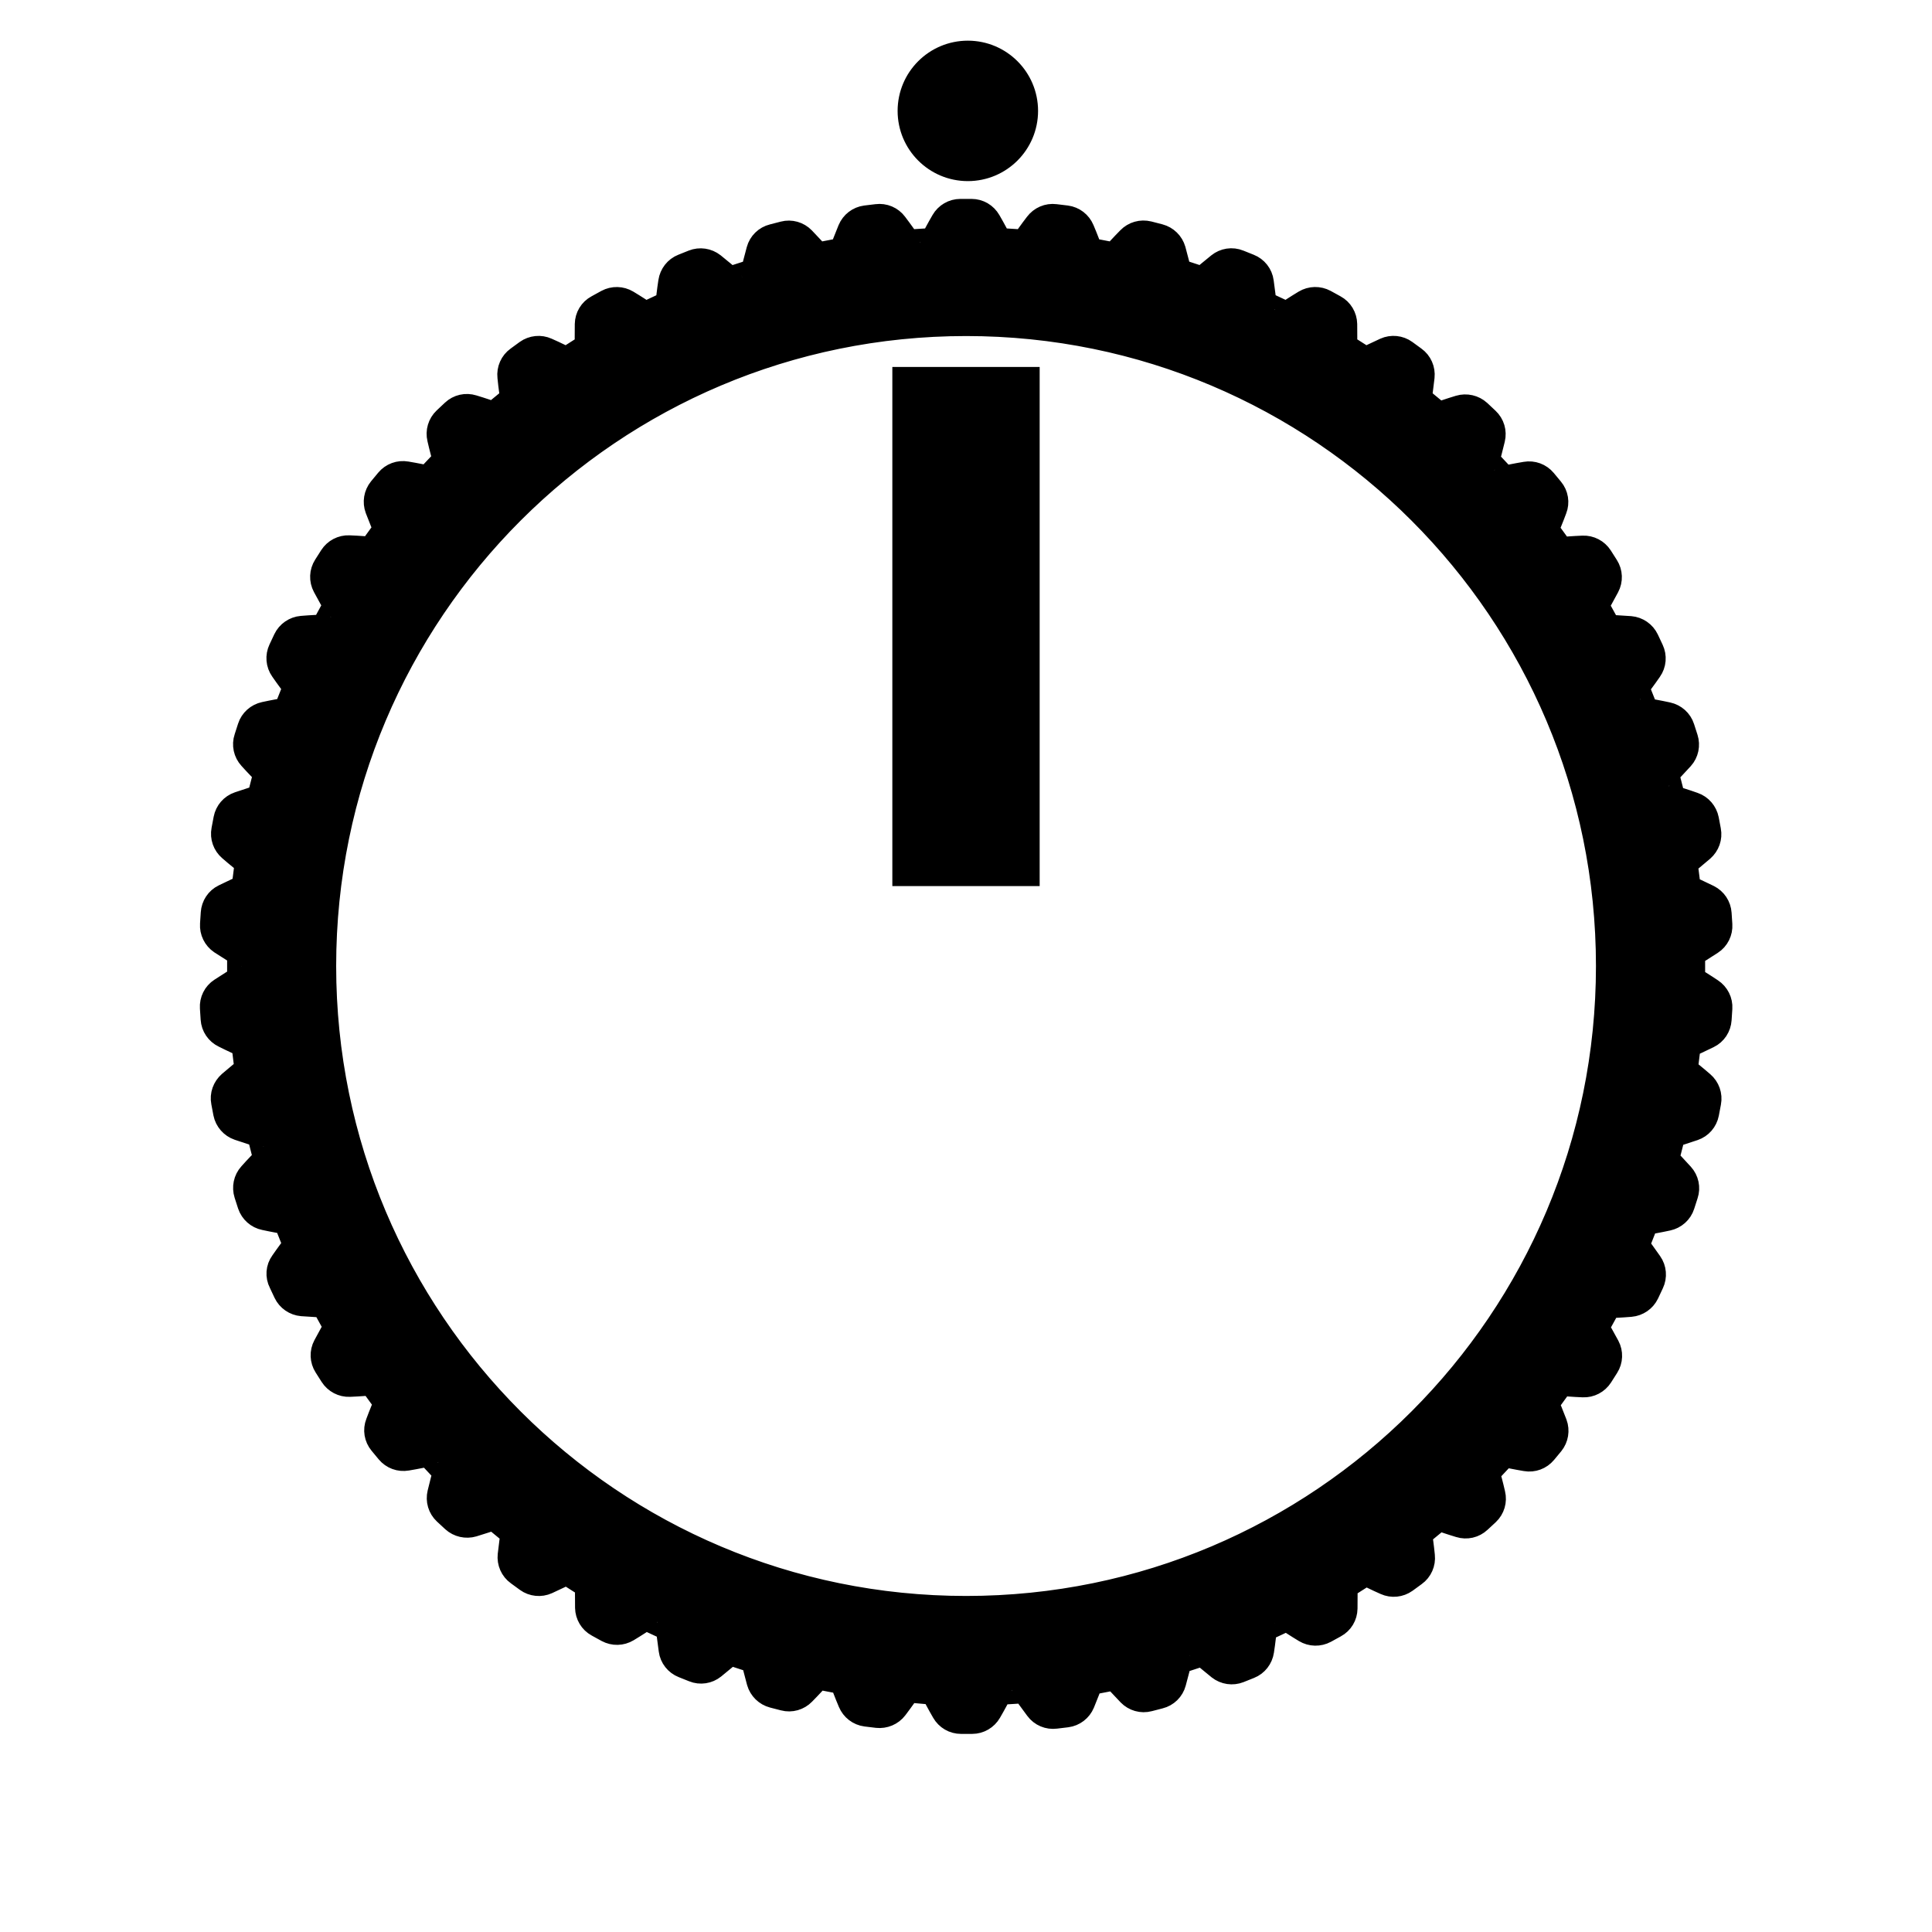
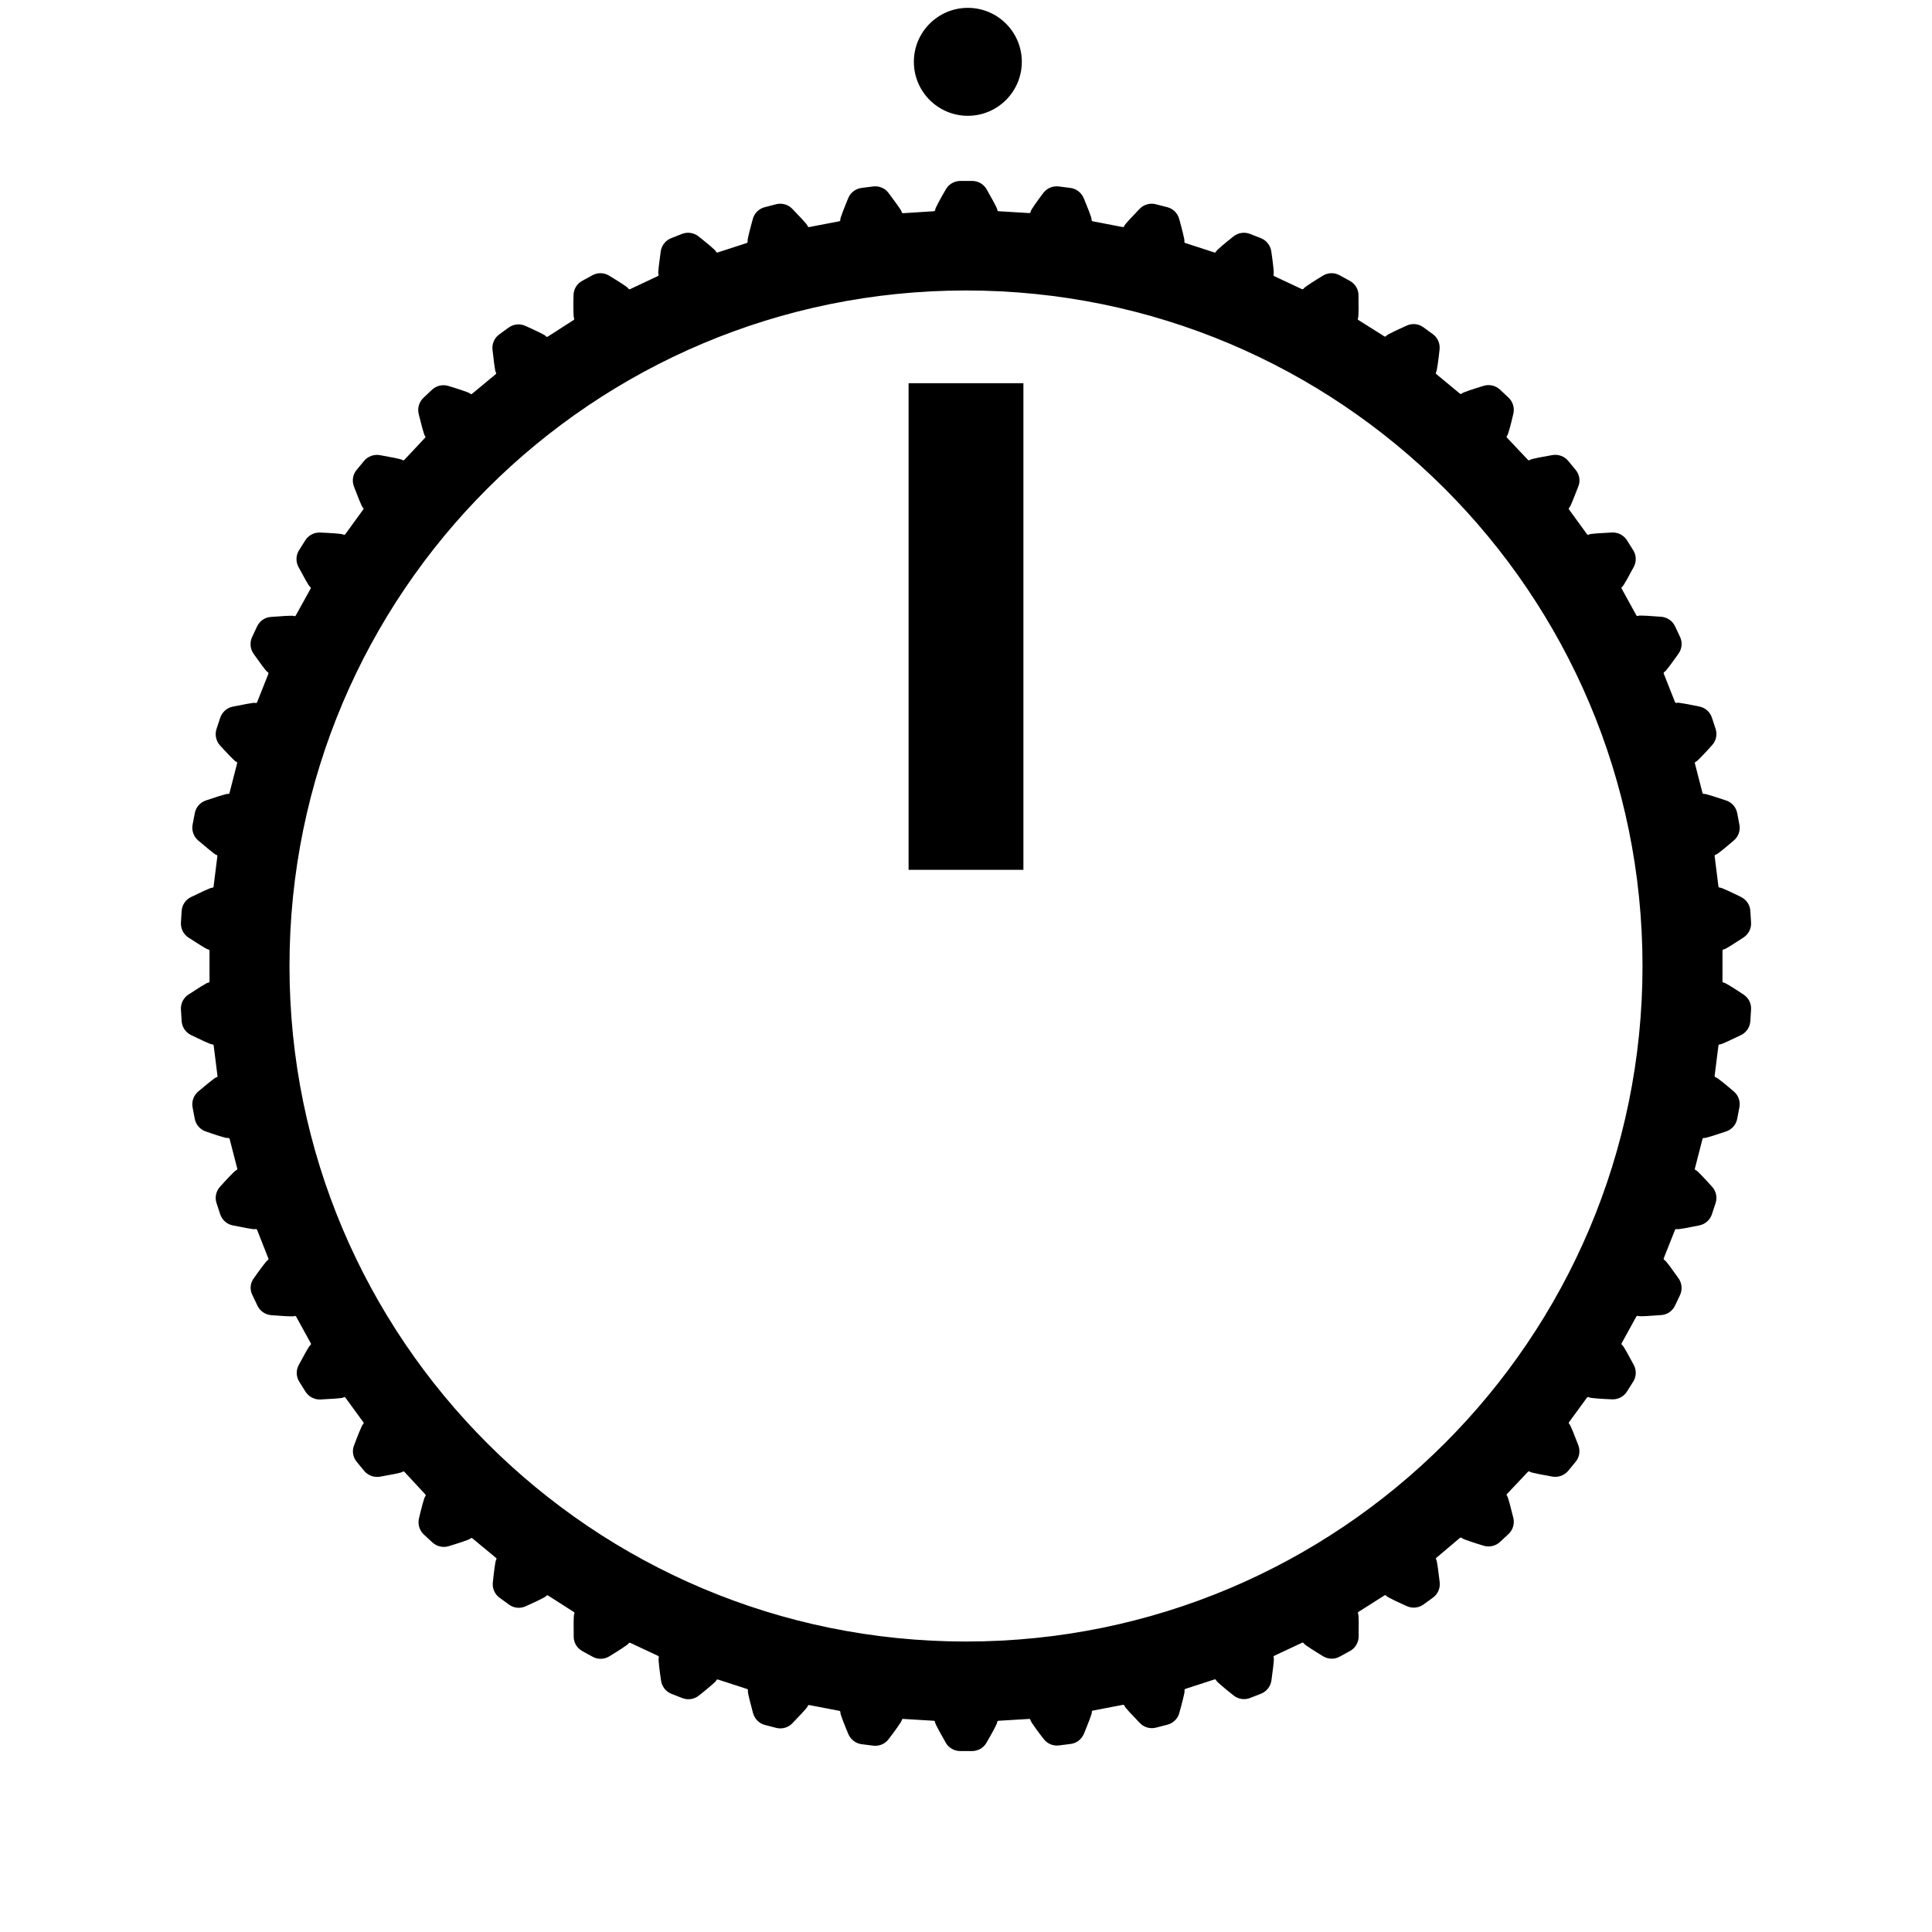
<svg xmlns="http://www.w3.org/2000/svg" width="59.528" height="59.528" viewBox="0 0 15.75 15.75" version="1.1" id="svg2322">
  <defs id="defs2319" />
  <g id="layer1">
-     <path d="m 7.624,1.99 c 0.006,-2.646e-4 0.01,-0.005 0.01,-0.011 v -0.001 c -2.646e-4,-0.011 0.047,-0.097 0.083,-0.159 0.023,-0.04 0.066,-0.065 0.112,-0.065 h 0.091 c 0.047,0 0.089,0.025 0.112,0.065 0.036,0.062 0.083,0.148 0.083,0.159 v 0.001 c -2.646e-4,0.006 0.004,0.011 0.01,0.011 L 8.364,2.005 c 0.006,2.646e-4 0.011,-0.004 0.011,-0.01 V 1.994 C 8.377,1.983 8.434,1.904 8.478,1.847 8.506,1.81 8.551,1.79 8.598,1.796 l 0.091,0.011 c 0.046,0.006 0.085,0.036 0.103,0.079 0.028,0.066 0.064,0.157 0.062,0.168 l -5.291e-4,0.001 c -0.001,0.006 0.003,0.011 0.008,0.012 l 0.234,0.045 c 0.006,0.001 0.011,-0.003 0.012,-0.008 l 2.65e-4,-0.001 c 0.002,-0.011 0.07,-0.082 0.12,-0.133 0.033,-0.034 0.08,-0.047 0.126,-0.036 l 0.089,0.023 c 0.045,0.012 0.08,0.046 0.093,0.091 0.019,0.069 0.044,0.164 0.041,0.174 l -2.65e-4,0.001 c -0.002,0.006 0.001,0.011 0.007,0.013 l 0.226,0.074 c 0.006,0.002 0.011,-0.001 0.013,-0.007 l 2.65e-4,-0.001 c 0.004,-0.011 0.079,-0.072 0.135,-0.117 0.036,-0.029 0.085,-0.037 0.129,-0.019 l 0.085,0.034 c 0.043,0.017 0.074,0.056 0.08,0.102 0.01,0.071 0.023,0.168 0.019,0.178 l -5.3e-4,0.001 c -0.002,0.005 0,0.011 0.005,0.014 l 0.216,0.101 c 0.005,0.002 0.011,2.646e-4 0.014,-0.005 l 5.3e-4,-0.001 c 0.005,-0.01 0.088,-0.062 0.149,-0.099 0.04,-0.024 0.089,-0.025 0.13,-0.003 l 0.08,0.044 c 0.041,0.022 0.066,0.065 0.067,0.111 0.001,0.072 0.002,0.17 -0.004,0.179 l -5.3e-4,0.001 c -0.003,0.005 -0.002,0.011 0.003,0.015 l 0.201,0.128 c 0.005,0.003 0.011,0.002 0.015,-0.003 l 5.3e-4,-0.001 c 0.006,-0.009 0.095,-0.05 0.16,-0.08 0.042,-0.019 0.092,-0.014 0.129,0.013 l 0.074,0.054 c 0.038,0.027 0.058,0.073 0.053,0.119 -0.008,0.071 -0.02,0.169 -0.026,0.177 l -2.65e-4,0.002 c -0.004,0.004 -0.003,0.011 0.002,0.015 l 0.184,0.152 c 0.004,0.004 0.011,0.003 0.015,-0.001 l 7.94e-4,-7.938e-4 c 0.007,-0.008 0.1,-0.038 0.169,-0.059 0.044,-0.013 0.093,-0.002 0.127,0.029 l 0.067,0.063 c 0.034,0.032 0.048,0.079 0.037,0.125 -0.017,0.07 -0.04,0.165 -0.048,0.173 l -7.94e-4,7.939e-4 c -0.004,0.004 -0.004,0.011 -2.65e-4,0.015 l 0.163,0.174 c 0.004,0.004 0.011,0.004 0.015,5.292e-4 l 7.94e-4,-7.939e-4 c 0.008,-0.007 0.104,-0.025 0.175,-0.037 0.046,-0.008 0.092,0.009 0.122,0.045 l 0.058,0.07 c 0.03,0.036 0.038,0.085 0.021,0.128 -0.025,0.067 -0.061,0.158 -0.07,0.165 l -0.001,7.939e-4 c -0.004,0.003 -0.006,0.01 -0.002,0.015 l 0.14,0.193 c 0.003,0.005 0.01,0.006 0.015,0.002 l 0.001,-5.291e-4 c 0.009,-0.006 0.107,-0.012 0.178,-0.015 0.046,-0.002 0.09,0.021 0.115,0.06 l 0.049,0.077 c 0.025,0.039 0.027,0.089 0.005,0.13 -0.034,0.064 -0.08,0.149 -0.09,0.155 l -0.001,5.292e-4 c -0.005,0.003 -0.007,0.009 -0.004,0.014 l 0.115,0.209 c 0.003,0.005 0.009,0.007 0.014,0.004 l 0.001,-5.292e-4 c 0.01,-0.005 0.107,0.002 0.179,0.007 0.046,0.004 0.087,0.032 0.107,0.074 l 0.039,0.083 c 0.02,0.042 0.016,0.092 -0.011,0.13 -0.041,0.059 -0.098,0.138 -0.108,0.143 l -0.001,5.291e-4 c -0.005,0.002 -0.008,0.008 -0.006,0.014 l 0.088,0.221 c 0.002,0.005 0.008,0.008 0.014,0.006 l 0.001,-5.291e-4 c 0.01,-0.004 0.106,0.015 0.176,0.03 0.046,0.01 0.083,0.043 0.097,0.087 l 0.028,0.087 c 0.014,0.044 0.004,0.093 -0.027,0.127 -0.048,0.053 -0.115,0.125 -0.125,0.128 l -0.001,2.646e-4 c -0.006,0.002 -0.009,0.007 -0.007,0.013 l 0.059,0.231 c 0.002,0.006 0.007,0.009 0.013,0.008 l 0.001,-2.645e-4 c 0.011,-0.002 0.103,0.028 0.171,0.052 0.044,0.015 0.076,0.053 0.085,0.098 l 0.017,0.09 c 0.009,0.046 -0.008,0.092 -0.043,0.123 -0.055,0.047 -0.129,0.11 -0.14,0.111 l -0.001,2.647e-4 c -0.006,7.938e-4 -0.01,0.006 -0.009,0.012 l 0.03,0.236 c 7.93e-4,0.006 0.006,0.01 0.012,0.009 h 0.001 c 0.011,-0.001 0.099,0.041 0.164,0.073 0.042,0.021 0.069,0.062 0.072,0.108 l 0.006,0.091 c 0.003,0.046 -0.019,0.091 -0.058,0.116 -0.06,0.039 -0.142,0.092 -0.153,0.093 h -0.001 c -0.006,0 -0.01,0.005 -0.01,0.011 v 0.238 c 0,0.006 0.004,0.011 0.01,0.011 h 0.001 c 0.011,2.646e-4 0.093,0.053 0.153,0.093 0.039,0.026 0.061,0.07 0.058,0.116 l -0.006,0.091 c -0.003,0.046 -0.03,0.088 -0.072,0.108 -0.065,0.032 -0.153,0.074 -0.164,0.073 h -0.001 c -0.006,-5.292e-4 -0.011,0.003 -0.012,0.009 l -0.029,0.235 c -7.94e-4,0.006 0.003,0.011 0.009,0.012 l 0.001,2.646e-4 c 0.011,0.002 0.086,0.064 0.14,0.111 0.035,0.03 0.052,0.077 0.043,0.123 l -0.017,0.09 c -0.009,0.046 -0.041,0.083 -0.085,0.098 -0.068,0.023 -0.161,0.054 -0.171,0.052 l -0.001,-2.646e-4 c -0.006,-0.001 -0.011,0.002 -0.013,0.008 l -0.059,0.231 c -0.002,0.006 0.002,0.011 0.007,0.013 l 0.001,2.646e-4 c 0.011,0.003 0.077,0.075 0.125,0.128 0.031,0.034 0.042,0.083 0.027,0.127 l -0.028,0.087 c -0.014,0.044 -0.051,0.077 -0.097,0.087 -0.07,0.015 -0.166,0.034 -0.176,0.03 l -0.001,-2.646e-4 c -0.006,-0.002 -0.011,7.938e-4 -0.014,0.006 l -0.087,0.221 c -0.002,0.005 5.29e-4,0.011 0.006,0.014 l 0.001,5.29e-4 c 0.01,0.004 0.067,0.084 0.108,0.143 0.027,0.038 0.031,0.088 0.011,0.13 l -0.039,0.083 c -0.02,0.042 -0.061,0.07 -0.107,0.074 -0.072,0.006 -0.169,0.012 -0.179,0.007 l -0.001,-5.29e-4 c -0.005,-0.003 -0.011,-7.94e-4 -0.014,0.004 l -0.115,0.209 c -0.003,0.005 -0.001,0.011 0.004,0.014 l 0.001,5.3e-4 c 0.009,0.006 0.056,0.092 0.09,0.155 0.022,0.041 0.02,0.091 -0.005,0.13 l -0.049,0.077 c -0.025,0.039 -0.069,0.062 -0.115,0.06 -0.072,-0.003 -0.169,-0.009 -0.178,-0.015 l -0.001,-7.94e-4 c -0.005,-0.003 -0.011,-0.002 -0.015,0.002 l -0.14,0.193 c -0.003,0.005 -0.002,0.011 0.002,0.015 l 0.001,7.94e-4 c 0.009,0.007 0.044,0.098 0.07,0.165 0.016,0.043 0.008,0.092 -0.021,0.128 l -0.058,0.07 c -0.03,0.036 -0.076,0.053 -0.122,0.045 -0.071,-0.012 -0.167,-0.03 -0.175,-0.037 l -8.23e-4,-7.94e-4 c -0.004,-0.004 -0.011,-0.004 -0.015,5.29e-4 l -0.163,0.174 c -0.004,0.004 -0.004,0.011 2.65e-4,0.015 l 7.94e-4,7.94e-4 c 0.008,0.008 0.032,0.103 0.048,0.173 0.011,0.045 -0.003,0.093 -0.037,0.125 l -0.067,0.062 c -0.034,0.032 -0.082,0.043 -0.127,0.029 -0.069,-0.021 -0.162,-0.051 -0.169,-0.059 l -7.94e-4,-7.94e-4 c -0.004,-0.004 -0.01,-0.005 -0.015,-0.001 l -0.184,0.152 c -0.004,0.004 -0.005,0.01 -0.002,0.015 l 7.94e-4,0.001 c 0.007,0.009 0.019,0.106 0.026,0.177 0.005,0.046 -0.015,0.092 -0.053,0.119 l -0.074,0.054 c -0.038,0.027 -0.087,0.032 -0.129,0.013 -0.066,-0.029 -0.154,-0.071 -0.16,-0.08 l -5.29e-4,-0.001 c -0.003,-0.005 -0.01,-0.006 -0.015,-0.003 l -0.201,0.128 c -0.005,0.003 -0.006,0.009 -0.003,0.015 l 5.29e-4,0.001 c 0.006,0.009 0.005,0.107 0.004,0.179 -7.94e-4,0.047 -0.026,0.089 -0.067,0.111 l -0.08,0.044 c -0.041,0.022 -0.09,0.021 -0.13,-0.003 -0.061,-0.037 -0.144,-0.089 -0.149,-0.099 l -5.29e-4,-0.001 c -0.003,-0.005 -0.009,-0.007 -0.014,-0.005 l -0.216,0.101 c -0.005,0.002 -0.008,0.009 -0.005,0.014 l 5.29e-4,0.001 c 0.004,0.01 -0.008,0.107 -0.019,0.178 -0.007,0.046 -0.037,0.085 -0.08,0.102 l -0.085,0.034 c -0.043,0.017 -0.092,0.01 -0.129,-0.019 -0.056,-0.045 -0.132,-0.107 -0.135,-0.117 l -2.64e-4,-0.001 c -0.002,-0.006 -0.008,-0.009 -0.013,-0.007 l -0.226,0.074 c -0.006,0.002 -0.009,0.008 -0.007,0.013 l 2.64e-4,0.001 c 0.003,0.011 -0.022,0.105 -0.041,0.174 -0.012,0.045 -0.048,0.08 -0.093,0.091 l -0.089,0.023 c -0.045,0.012 -0.093,-0.002 -0.125,-0.035 -0.05,-0.052 -0.117,-0.123 -0.12,-0.133 l -2.64e-4,-0.001 c -0.001,-0.006 -0.007,-0.009 -0.012,-0.008 l -0.234,0.045 c -0.006,0.001 -0.01,0.007 -0.008,0.012 l 2.646e-4,0.001 c 0.002,0.011 -0.035,0.102 -0.062,0.168 -0.018,0.043 -0.057,0.073 -0.103,0.079 l -0.091,0.011 c -0.046,0.006 -0.092,-0.013 -0.12,-0.051 -0.043,-0.057 -0.101,-0.136 -0.102,-0.147 v -0.001 c -5.292e-4,-0.006 -0.006,-0.01 -0.011,-0.01 l -0.238,0.015 c -0.006,2.64e-4 -0.01,0.005 -0.01,0.011 v 0.001 c 2.646e-4,0.011 -0.047,0.097 -0.083,0.159 -0.023,0.04 -0.066,0.065 -0.112,0.065 h -0.091 c -0.047,0 -0.089,-0.025 -0.112,-0.065 -0.036,-0.062 -0.083,-0.148 -0.083,-0.159 v -0.001 c 2.646e-4,-0.006 -0.004,-0.011 -0.01,-0.011 L 7.388,13.745 c -0.006,-2.64e-4 -0.011,0.004 -0.011,0.01 v 0.001 c -0.001,0.011 -0.059,0.09 -0.102,0.147 -0.028,0.037 -0.074,0.056 -0.12,0.051 l -0.091,-0.011 c -0.046,-0.006 -0.085,-0.036 -0.103,-0.079 -0.028,-0.066 -0.064,-0.157 -0.062,-0.168 l 2.645e-4,-0.001 c 0.001,-0.006 -0.003,-0.011 -0.008,-0.012 l -0.234,-0.045 c -0.006,-0.001 -0.011,0.003 -0.012,0.008 l -2.646e-4,0.001 c -0.002,0.011 -0.07,0.082 -0.12,0.133 -0.032,0.033 -0.08,0.047 -0.125,0.035 l -0.089,-0.023 c -0.045,-0.012 -0.08,-0.046 -0.093,-0.091 -0.019,-0.069 -0.044,-0.164 -0.041,-0.174 l 2.646e-4,-0.001 c 0.002,-0.006 -0.001,-0.011 -0.007,-0.013 L 5.944,13.439 c -0.006,-0.002 -0.011,0.001 -0.013,0.007 l -2.646e-4,0.001 c -0.004,0.01 -0.079,0.072 -0.135,0.117 -0.036,0.029 -0.085,0.037 -0.129,0.019 l -0.085,-0.034 c -0.043,-0.017 -0.074,-0.056 -0.08,-0.102 -0.01,-0.071 -0.023,-0.168 -0.019,-0.178 l 5.292e-4,-0.001 c 0.002,-0.005 0,-0.012 -0.005,-0.014 L 5.261,13.153 c -0.005,-0.002 -0.011,-2.65e-4 -0.014,0.005 l -5.292e-4,0.001 c -0.005,0.01 -0.088,0.062 -0.149,0.099 -0.04,0.024 -0.089,0.025 -0.13,0.003 l -0.08,-0.044 c -0.041,-0.022 -0.066,-0.065 -0.067,-0.111 -0.001,-0.072 -0.002,-0.17 0.004,-0.179 l 5.292e-4,-0.001 c 0.003,-0.005 0.002,-0.011 -0.003,-0.015 l -0.201,-0.128 c -0.005,-0.003 -0.011,-0.002 -0.015,0.003 l -5.292e-4,0.001 c -0.006,0.009 -0.095,0.05 -0.16,0.08 -0.042,0.019 -0.092,0.014 -0.129,-0.013 l -0.074,-0.054 c -0.038,-0.027 -0.058,-0.073 -0.053,-0.119 0.008,-0.071 0.02,-0.169 0.026,-0.177 l 7.937e-4,-0.001 c 0.004,-0.004 0.003,-0.011 -0.002,-0.015 L 4.031,12.337 c -0.004,-0.004 -0.011,-0.003 -0.015,0.001 l -7.937e-4,7.94e-4 c -0.007,0.009 -0.1,0.038 -0.169,0.059 -0.044,0.013 -0.093,0.002 -0.127,-0.029 l -0.067,-0.062 c -0.034,-0.032 -0.048,-0.079 -0.037,-0.125 0.017,-0.07 0.04,-0.165 0.048,-0.173 l 7.938e-4,-7.93e-4 c 0.004,-0.004 0.004,-0.011 2.646e-4,-0.015 L 3.502,11.82 c -0.004,-0.004 -0.011,-0.004 -0.015,-5.29e-4 l -7.938e-4,7.94e-4 c -0.008,0.007 -0.104,0.025 -0.175,0.037 -0.046,0.008 -0.092,-0.009 -0.122,-0.045 l -0.058,-0.07 c -0.03,-0.036 -0.038,-0.085 -0.021,-0.128 0.025,-0.067 0.061,-0.158 0.07,-0.165 l 0.001,-7.94e-4 c 0.004,-0.003 0.006,-0.01 0.002,-0.015 L 3.043,11.241 c -0.003,-0.005 -0.01,-0.006 -0.015,-0.002 l -0.001,7.94e-4 c -0.009,0.006 -0.107,0.012 -0.178,0.015 -0.046,0.002 -0.09,-0.021 -0.115,-0.06 l -0.049,-0.077 c -0.025,-0.039 -0.027,-0.089 -0.005,-0.13 0.034,-0.064 0.08,-0.149 0.09,-0.155 l 0.001,-5.29e-4 c 0.005,-0.003 0.007,-0.009 0.004,-0.014 L 2.659,10.608 c -0.003,-0.005 -0.009,-0.007 -0.014,-0.004 l -0.001,5.29e-4 c -0.01,0.005 -0.107,-0.002 -0.179,-0.007 -0.046,-0.004 -0.087,-0.032 -0.107,-0.074 l -0.039,-0.083 c -0.022,-0.042 -0.018,-0.092 0.009,-0.129 0.041,-0.059 0.098,-0.138 0.108,-0.143 l 0.001,-5.29e-4 c 0.005,-0.002 0.008,-0.009 0.006,-0.014 L 2.355,9.933 c -0.002,-0.005 -0.008,-0.008 -0.014,-0.006 l -0.001,2.646e-4 C 2.33,9.931 2.234,9.912 2.164,9.897 2.119,9.888 2.082,9.855 2.067,9.811 L 2.039,9.724 C 2.025,9.68 2.035,9.631 2.066,9.597 2.114,9.543 2.181,9.472 2.192,9.469 l 0.001,-2.645e-4 c 0.006,-0.002 0.009,-0.007 0.007,-0.013 l -0.059,-0.231 c -0.001,-0.006 -0.007,-0.009 -0.013,-0.008 l -0.001,2.646e-4 C 2.116,9.22 2.024,9.189 1.956,9.166 1.912,9.151 1.879,9.113 1.87,9.068 L 1.853,8.978 c -0.009,-0.046 0.008,-0.092 0.043,-0.123 0.055,-0.047 0.129,-0.11 0.14,-0.111 l 0.001,-2.646e-4 c 0.006,-7.937e-4 0.01,-0.006 0.009,-0.012 L 2.017,8.495 c -5.292e-4,-0.006 -0.006,-0.01 -0.012,-0.009 h -0.001 C 1.993,8.487 1.905,8.445 1.841,8.413 1.799,8.393 1.771,8.352 1.768,8.305 l -0.006,-0.091 c -0.003,-0.046 0.019,-0.091 0.058,-0.116 0.06,-0.039 0.142,-0.092 0.153,-0.093 h 0.001 c 0.006,0 0.01,-0.005 0.01,-0.011 V 7.756 c 0,-0.006 -0.004,-0.011 -0.01,-0.011 h -0.001 C 1.963,7.745 1.88,7.692 1.82,7.653 1.782,7.627 1.76,7.583 1.763,7.536 l 0.006,-0.091 c 0.003,-0.046 0.03,-0.088 0.072,-0.108 0.065,-0.032 0.153,-0.074 0.164,-0.073 h 0.001 c 0.006,0.001 0.011,-0.003 0.012,-0.009 l 0.03,-0.236 c 7.938e-4,-0.006 -0.003,-0.011 -0.009,-0.012 l -0.001,-2.645e-4 c -0.011,-0.002 -0.086,-0.064 -0.14,-0.111 -0.035,-0.03 -0.052,-0.077 -0.043,-0.123 l 0.017,-0.09 c 0.009,-0.046 0.041,-0.083 0.085,-0.098 0.068,-0.023 0.161,-0.054 0.171,-0.052 l 0.001,2.646e-4 c 0.006,0.001 0.011,-0.002 0.013,-0.008 l 0.059,-0.231 c 0.001,-0.006 -0.002,-0.011 -0.007,-0.013 l -0.001,-2.646e-4 C 2.181,6.279 2.114,6.207 2.066,6.154 2.035,6.12 2.024,6.071 2.039,6.027 l 0.028,-0.087 c 0.014,-0.044 0.051,-0.077 0.097,-0.087 0.07,-0.015 0.166,-0.034 0.176,-0.03 l 0.001,5.292e-4 c 0.006,0.002 0.011,-7.938e-4 0.014,-0.006 l 0.088,-0.221 c 0.002,-0.005 -5.292e-4,-0.012 -0.006,-0.014 L 2.436,5.582 C 2.426,5.578 2.369,5.499 2.328,5.44 2.301,5.402 2.297,5.352 2.317,5.31 l 0.039,-0.083 c 0.02,-0.042 0.061,-0.07 0.107,-0.074 0.072,-0.006 0.169,-0.012 0.179,-0.007 l 0.001,5.292e-4 c 0.005,0.003 0.011,7.937e-4 0.014,-0.004 L 2.771,4.933 c 0.003,-0.005 0.001,-0.011 -0.004,-0.014 l -0.001,-5.287e-4 c -0.01,-0.006 -0.056,-0.092 -0.09,-0.155 -0.022,-0.041 -0.02,-0.091 0.005,-0.13 l 0.049,-0.077 c 0.025,-0.039 0.069,-0.062 0.115,-0.06 0.072,0.003 0.169,0.009 0.178,0.015 l 0.001,5.292e-4 c 0.005,0.003 0.011,0.002 0.015,-0.002 l 0.14,-0.193 c 0.003,-0.005 0.002,-0.011 -0.002,-0.015 l -0.001,-7.938e-4 c -0.009,-0.007 -0.044,-0.098 -0.07,-0.165 -0.016,-0.044 -0.008,-0.092 0.021,-0.128 l 0.058,-0.07 c 0.03,-0.036 0.076,-0.053 0.122,-0.045 0.071,0.012 0.167,0.03 0.175,0.037 l 7.937e-4,7.937e-4 c 0.004,0.004 0.011,0.004 0.015,-5.292e-4 L 3.663,3.756 c 0.004,-0.004 0.004,-0.011 -2.646e-4,-0.015 l -7.937e-4,-7.934e-4 c -0.008,-0.008 -0.032,-0.103 -0.048,-0.173 -0.011,-0.045 0.003,-0.093 0.037,-0.125 l 0.067,-0.063 c 0.034,-0.032 0.082,-0.043 0.127,-0.029 0.069,0.021 0.162,0.051 0.169,0.059 l 7.938e-4,7.937e-4 c 0.004,0.004 0.01,0.005 0.015,0.001 L 4.212,3.261 c 0.004,-0.004 0.005,-0.01 0.002,-0.015 l -7.938e-4,-7.937e-4 c -0.007,-0.009 -0.019,-0.106 -0.026,-0.177 -0.005,-0.046 0.015,-0.092 0.053,-0.119 l 0.074,-0.054 c 0.038,-0.027 0.087,-0.032 0.129,-0.013 0.066,0.029 0.154,0.071 0.16,0.08 l 5.291e-4,0.001 c 0.003,0.005 0.01,0.006 0.015,0.003 l 0.201,-0.128 c 0.005,-0.003 0.006,-0.01 0.003,-0.015 l -5.291e-4,-0.001 c -0.006,-0.01 -0.005,-0.107 -0.004,-0.179 7.938e-4,-0.047 0.026,-0.089 0.067,-0.111 l 0.08,-0.044 c 0.041,-0.022 0.09,-0.021 0.13,0.003 0.061,0.037 0.144,0.089 0.149,0.099 l 5.291e-4,0.001 c 0.003,0.005 0.009,0.007 0.014,0.005 L 5.475,2.495 c 0.005,-0.002 0.008,-0.009 0.005,-0.014 l -5.292e-4,-0.001 c -0.004,-0.01 0.008,-0.107 0.019,-0.178 0.007,-0.046 0.037,-0.085 0.08,-0.102 l 0.085,-0.034 c 0.043,-0.017 0.092,-0.01 0.129,0.019 0.056,0.045 0.132,0.107 0.135,0.117 l 2.646e-4,0.001 c 0.002,0.006 0.008,0.008 0.013,0.007 L 6.168,2.237 c 0.006,-0.002 0.008,-0.008 0.007,-0.013 l -2.646e-4,-0.001 c -0.003,-0.011 0.022,-0.105 0.041,-0.174 0.012,-0.045 0.048,-0.08 0.093,-0.091 l 0.089,-0.023 c 0.045,-0.012 0.093,0.002 0.125,0.035 0.05,0.052 0.117,0.123 0.12,0.133 l 2.645e-4,0.001 c 0.001,0.006 0.007,0.009 0.012,0.008 l 0.234,-0.045 c 0.006,-0.001 0.01,-0.007 0.008,-0.012 l -2.646e-4,-0.001 c -0.002,-0.011 0.035,-0.102 0.062,-0.168 0.018,-0.043 0.057,-0.073 0.103,-0.079 l 0.091,-0.011 c 0.046,-0.006 0.092,0.013 0.12,0.051 0.043,0.057 0.101,0.136 0.102,0.147 v 0.001 c 5.291e-4,0.006 0.006,0.01 0.011,0.01 z M 2.608,7.875 c 0,2.909 2.358,5.268 5.268,5.268 2.909,0 5.267,-2.358 5.267,-5.268 0,-2.909 -2.358,-5.268 -5.267,-5.268 -2.909,0 -5.268,2.358 -5.268,5.268 z" id="path6" style="stroke:#000000;stroke-width:0.265;stroke-opacity:1" />
-     <rect x="7.407" y="3.124" width="0.936" height="3.967" id="rect8" style="fill:#000000;fill-opacity:1;stroke:#000000;stroke-width:0.265;stroke-opacity:1" />
-     <circle cx="7.89" cy="0.904" r="0.44" id="circle10" style="stroke:#000000;stroke-width:0.265;stroke-opacity:1" />
+     <path d="m 7.613,1.722 c 0.006,-2.766e-4 0.011,-0.006 0.011,-0.012 v -0.001 c -2.769e-4,-0.012 0.049,-0.101 0.087,-0.166 0.024,-0.042 0.069,-0.068 0.118,-0.068 h 0.096 c 0.049,0 0.094,0.026 0.118,0.068 0.037,0.065 0.087,0.154 0.087,0.166 v 0.001 c -2.77e-4,0.006 0.004,0.011 0.011,0.012 l 0.249,0.015 c 0.006,2.767e-4 0.011,-0.004 0.012,-0.01 V 1.726 C 8.4,1.715 8.461,1.632 8.506,1.572 8.535,1.534 8.583,1.514 8.631,1.52 l 0.095,0.012 c 0.048,0.006 0.089,0.038 0.108,0.082 0.029,0.069 0.067,0.164 0.065,0.176 l -5.54e-4,0.001 c -0.001,0.006 0.003,0.012 0.009,0.013 l 0.245,0.047 c 0.006,0.001 0.012,-0.003 0.013,-0.009 l 2.774e-4,-0.001 c 0.003,-0.011 0.073,-0.085 0.125,-0.139 0.034,-0.035 0.084,-0.049 0.132,-0.037 l 0.093,0.024 c 0.047,0.012 0.084,0.048 0.097,0.095 0.02,0.072 0.046,0.171 0.043,0.182 l -2.774e-4,0.001 c -0.002,0.006 0.001,0.012 0.007,0.014 l 0.237,0.077 c 0.006,0.002 0.012,-0.001 0.014,-0.007 l 2.78e-4,-0.001 c 0.004,-0.011 0.083,-0.076 0.142,-0.123 0.038,-0.03 0.089,-0.038 0.135,-0.02 l 0.089,0.035 c 0.045,0.018 0.077,0.059 0.084,0.107 0.011,0.074 0.024,0.176 0.019,0.186 l -5.54e-4,0.001 c -0.002,0.006 0,0.012 0.005,0.015 l 0.226,0.106 c 0.005,0.002 0.012,2.766e-4 0.015,-0.005 l 5.53e-4,-0.001 c 0.005,-0.01 0.092,-0.065 0.156,-0.104 0.042,-0.025 0.093,-0.027 0.136,-0.003 l 0.084,0.046 c 0.043,0.024 0.07,0.068 0.07,0.116 0.001,0.075 0.002,0.177 -0.004,0.187 l -5.54e-4,0.001 c -0.003,0.005 -0.002,0.012 0.004,0.015 l 0.211,0.133 c 0.005,0.003 0.012,0.002 0.015,-0.003 l 5.56e-4,-0.001 c 0.006,-0.01 0.099,-0.053 0.168,-0.084 0.044,-0.02 0.096,-0.015 0.135,0.014 l 0.077,0.056 c 0.039,0.028 0.06,0.076 0.055,0.124 -0.008,0.075 -0.021,0.176 -0.028,0.185 l -2.77e-4,0.002 c -0.004,0.005 -0.003,0.012 0.002,0.015 l 0.192,0.159 c 0.005,0.004 0.012,0.003 0.016,-0.001 l 8.31e-4,-8.297e-4 c 0.008,-0.009 0.105,-0.04 0.177,-0.062 0.047,-0.014 0.097,-0.002 0.133,0.031 l 0.07,0.066 c 0.035,0.033 0.05,0.083 0.039,0.13 -0.017,0.073 -0.042,0.172 -0.051,0.18 l -8.31e-4,8.3e-4 c -0.004,0.004 -0.004,0.011 -2.78e-4,0.015 l 0.171,0.181 c 0.004,0.004 0.011,0.005 0.016,5.532e-4 l 8.32e-4,-8.3e-4 c 0.009,-0.008 0.109,-0.026 0.183,-0.039 0.048,-0.008 0.097,0.01 0.128,0.047 l 0.061,0.074 c 0.031,0.037 0.04,0.089 0.022,0.134 -0.027,0.07 -0.064,0.165 -0.073,0.173 l -0.001,8.3e-4 c -0.005,0.004 -0.006,0.011 -0.002,0.015 l 0.147,0.202 c 0.004,0.005 0.011,0.006 0.016,0.002 l 0.001,-5.531e-4 c 0.009,-0.007 0.112,-0.012 0.187,-0.016 0.048,-0.002 0.095,0.022 0.121,0.063 l 0.051,0.081 c 0.026,0.041 0.028,0.093 0.005,0.136 -0.035,0.066 -0.084,0.156 -0.094,0.162 l -0.001,5.531e-4 c -0.005,0.003 -0.007,0.01 -0.004,0.015 l 0.12,0.218 c 0.003,0.005 0.01,0.007 0.015,0.004 l 0.001,-5.531e-4 c 0.01,-0.005 0.112,0.002 0.187,0.008 0.048,0.004 0.091,0.033 0.112,0.077 l 0.041,0.087 c 0.021,0.044 0.016,0.096 -0.012,0.136 -0.043,0.061 -0.103,0.144 -0.114,0.149 l -0.001,5.533e-4 c -0.005,0.002 -0.008,0.009 -0.006,0.014 l 0.092,0.232 c 0.002,0.006 0.009,0.009 0.014,0.006 l 0.001,-5.531e-4 c 0.011,-0.004 0.111,0.016 0.185,0.031 0.048,0.01 0.086,0.045 0.101,0.091 l 0.03,0.091 c 0.015,0.046 0.004,0.097 -0.029,0.133 -0.05,0.056 -0.12,0.131 -0.131,0.134 l -0.001,2.767e-4 c -0.006,0.002 -0.009,0.008 -0.008,0.014 l 0.062,0.241 c 0.002,0.006 0.007,0.009 0.013,0.008 l 0.001,-2.764e-4 c 0.011,-0.002 0.108,0.03 0.18,0.054 0.046,0.016 0.08,0.055 0.089,0.103 l 0.018,0.094 c 0.009,0.048 -0.008,0.097 -0.045,0.128 -0.057,0.049 -0.135,0.115 -0.147,0.116 l -0.001,2.769e-4 c -0.006,8.299e-4 -0.01,0.006 -0.009,0.012 l 0.031,0.247 c 8.31e-4,0.006 0.006,0.01 0.012,0.01 h 0.001 c 0.012,-0.001 0.104,0.043 0.171,0.076 0.044,0.022 0.073,0.064 0.076,0.113 l 0.006,0.095 c 0.003,0.048 -0.02,0.095 -0.061,0.122 -0.063,0.041 -0.149,0.097 -0.16,0.097 h -0.001 c -0.006,0 -0.011,0.005 -0.011,0.011 V 8 c 0,0.006 0.005,0.011 0.011,0.011 h 0.001 c 0.012,2.767e-4 0.098,0.056 0.16,0.097 0.041,0.027 0.064,0.073 0.061,0.122 l -0.006,0.095 c -0.003,0.048 -0.032,0.092 -0.076,0.113 -0.068,0.033 -0.16,0.077 -0.171,0.076 h -0.001 c -0.006,-5.532e-4 -0.012,0.004 -0.012,0.01 l -0.031,0.246 c -8.31e-4,0.006 0.003,0.012 0.009,0.012 l 0.001,2.765e-4 c 0.011,0.002 0.09,0.067 0.147,0.116 0.037,0.032 0.054,0.08 0.045,0.128 l -0.018,0.094 c -0.009,0.048 -0.043,0.087 -0.089,0.103 -0.071,0.024 -0.168,0.056 -0.18,0.054 l -0.001,-2.765e-4 c -0.006,-0.001 -0.012,0.002 -0.013,0.008 l -0.062,0.241 c -0.002,0.006 0.002,0.012 0.008,0.014 l 0.001,2.767e-4 c 0.011,0.003 0.081,0.078 0.131,0.134 0.033,0.036 0.044,0.087 0.029,0.133 l -0.03,0.091 c -0.015,0.046 -0.054,0.081 -0.101,0.091 -0.074,0.015 -0.174,0.035 -0.185,0.031 l -0.001,-2.76e-4 c -0.006,-0.002 -0.012,8.3e-4 -0.014,0.006 l -0.092,0.232 c -0.002,0.005 5.54e-4,0.012 0.006,0.014 l 0.001,5.53e-4 c 0.011,0.004 0.07,0.087 0.114,0.149 0.028,0.04 0.032,0.092 0.012,0.136 l -0.041,0.086 c -0.021,0.044 -0.063,0.074 -0.112,0.077 -0.075,0.006 -0.177,0.013 -0.187,0.008 l -0.001,-5.04e-4 c -0.005,-0.003 -0.012,-8.31e-4 -0.015,0.004 l -0.12,0.218 c -0.003,0.005 -0.001,0.012 0.004,0.015 l 0.001,5.54e-4 c 0.01,0.006 0.059,0.096 0.094,0.162 0.023,0.043 0.021,0.095 -0.005,0.136 l -0.051,0.081 c -0.026,0.041 -0.072,0.065 -0.121,0.063 -0.075,-0.003 -0.177,-0.009 -0.187,-0.016 l -0.001,-8.29e-4 c -0.005,-0.003 -0.012,-0.002 -0.016,0.002 l -0.147,0.201 c -0.004,0.005 -0.002,0.012 0.002,0.015 l 0.001,8.3e-4 c 0.009,0.007 0.046,0.102 0.073,0.173 0.017,0.045 0.009,0.097 -0.022,0.134 l -0.061,0.074 c -0.031,0.037 -0.08,0.055 -0.128,0.047 -0.074,-0.013 -0.175,-0.032 -0.183,-0.039 l -8.62e-4,-8.3e-4 c -0.004,-0.004 -0.011,-0.004 -0.016,5.52e-4 l -0.171,0.181 c -0.004,0.004 -0.004,0.011 2.77e-4,0.015 l 8.31e-4,8.3e-4 c 0.008,0.008 0.033,0.107 0.051,0.18 0.011,0.047 -0.004,0.097 -0.039,0.13 l -0.07,0.065 c -0.035,0.033 -0.086,0.045 -0.133,0.031 -0.072,-0.022 -0.169,-0.053 -0.177,-0.062 l -8.32e-4,-8.3e-4 c -0.004,-0.005 -0.011,-0.005 -0.016,-0.001 L 11.71,12.699 c -0.005,0.004 -0.005,0.011 -0.002,0.015 l 8.31e-4,0.001 c 0.007,0.009 0.019,0.111 0.028,0.185 0.005,0.048 -0.016,0.096 -0.055,0.124 l -0.077,0.056 c -0.039,0.028 -0.091,0.034 -0.135,0.014 -0.069,-0.031 -0.162,-0.074 -0.168,-0.084 l -5.53e-4,-0.001 c -0.003,-0.005 -0.01,-0.006 -0.015,-0.003 l -0.211,0.134 c -0.005,0.003 -0.007,0.01 -0.004,0.015 l 5.53e-4,0.001 c 0.006,0.01 0.005,0.112 0.004,0.187 -8.32e-4,0.049 -0.028,0.093 -0.07,0.116 l -0.084,0.046 c -0.043,0.024 -0.094,0.022 -0.136,-0.003 -0.064,-0.039 -0.151,-0.093 -0.156,-0.104 l -5.52e-4,-0.001 c -0.003,-0.005 -0.009,-0.008 -0.015,-0.005 l -0.226,0.106 c -0.005,0.002 -0.008,0.009 -0.005,0.015 l 5.53e-4,0.001 c 0.005,0.011 -0.009,0.112 -0.019,0.186 -0.007,0.048 -0.039,0.089 -0.084,0.107 l -0.089,0.035 c -0.045,0.018 -0.097,0.01 -0.135,-0.02 -0.059,-0.047 -0.138,-0.111 -0.142,-0.123 l -2.76e-4,-0.001 c -0.002,-0.006 -0.008,-0.009 -0.014,-0.007 l -0.237,0.077 c -0.006,0.002 -0.009,0.008 -0.007,0.014 l 2.765e-4,0.001 c 0.003,0.011 -0.023,0.11 -0.043,0.182 -0.013,0.047 -0.05,0.083 -0.097,0.095 l -0.093,0.024 c -0.047,0.012 -0.097,-0.002 -0.131,-0.037 -0.052,-0.054 -0.123,-0.128 -0.125,-0.139 l -2.763e-4,-0.001 c -0.001,-0.006 -0.007,-0.01 -0.013,-0.009 l -0.245,0.047 c -0.006,0.001 -0.01,0.007 -0.009,0.013 l 2.77e-4,0.001 c 0.002,0.011 -0.036,0.106 -0.065,0.176 -0.019,0.045 -0.06,0.076 -0.108,0.082 l -0.095,0.012 c -0.048,0.006 -0.096,-0.014 -0.125,-0.053 C 8.462,14.118 8.402,14.035 8.401,14.024 v -0.001 c -5.539e-4,-0.006 -0.006,-0.011 -0.012,-0.01 l -0.249,0.015 c -0.006,2.77e-4 -0.011,0.005 -0.011,0.012 v 0.001 c 2.771e-4,0.012 -0.049,0.101 -0.087,0.166 -0.024,0.042 -0.069,0.068 -0.118,0.068 h -0.096 c -0.049,0 -0.094,-0.026 -0.118,-0.068 -0.037,-0.065 -0.087,-0.154 -0.087,-0.166 v -0.001 c 2.772e-4,-0.006 -0.004,-0.011 -0.011,-0.012 l -0.249,-0.015 c -0.006,-2.77e-4 -0.011,0.004 -0.012,0.01 v 0.001 c -0.001,0.012 -0.061,0.094 -0.107,0.154 -0.029,0.039 -0.077,0.059 -0.125,0.053 l -0.095,-0.012 c -0.048,-0.006 -0.089,-0.038 -0.108,-0.082 -0.029,-0.069 -0.067,-0.164 -0.065,-0.176 l 2.768e-4,-0.001 c 0.001,-0.006 -0.003,-0.012 -0.009,-0.013 l -0.245,-0.047 c -0.006,-0.001 -0.012,0.003 -0.013,0.009 l -2.77e-4,0.001 c -0.002,0.011 -0.073,0.085 -0.125,0.139 -0.034,0.035 -0.084,0.049 -0.131,0.037 l -0.093,-0.024 C 6.189,14.05 6.152,14.013 6.139,13.966 6.12,13.894 6.093,13.795 6.097,13.784 l 2.77e-4,-0.001 c 0.002,-0.006 -0.001,-0.012 -0.007,-0.014 l -0.237,-0.077 c -0.006,-0.002 -0.012,0.001 -0.014,0.007 l -2.771e-4,0.001 c -0.004,0.011 -0.083,0.076 -0.142,0.123 -0.038,0.03 -0.089,0.038 -0.135,0.02 l -0.089,-0.035 c -0.045,-0.018 -0.077,-0.059 -0.084,-0.107 -0.011,-0.074 -0.024,-0.176 -0.019,-0.186 l 5.539e-4,-0.001 c 0.002,-0.005 0,-0.012 -0.006,-0.015 l -0.226,-0.106 c -0.006,-0.002 -0.012,-2.79e-4 -0.015,0.005 l -5.54e-4,0.001 c -0.005,0.01 -0.092,0.065 -0.156,0.104 -0.042,0.025 -0.093,0.027 -0.136,0.003 l -0.084,-0.046 c -0.043,-0.024 -0.07,-0.068 -0.07,-0.116 -0.001,-0.075 -0.002,-0.177 0.004,-0.187 l 5.541e-4,-0.001 c 0.003,-0.005 0.002,-0.012 -0.004,-0.015 L 4.468,13.007 c -0.005,-0.003 -0.012,-0.002 -0.015,0.003 l -5.54e-4,0.001 c -0.006,0.01 -0.099,0.053 -0.168,0.084 -0.044,0.02 -0.096,0.015 -0.135,-0.014 l -0.077,-0.056 c -0.039,-0.028 -0.06,-0.076 -0.055,-0.124 0.008,-0.075 0.02,-0.176 0.027,-0.185 l 8.31e-4,-0.001 c 0.004,-0.005 0.003,-0.012 -0.002,-0.015 l -0.192,-0.159 c -0.005,-0.004 -0.012,-0.003 -0.016,0.001 l -8.31e-4,8.3e-4 c -0.007,0.009 -0.105,0.04 -0.177,0.062 -0.047,0.014 -0.097,0.002 -0.133,-0.031 l -0.07,-0.065 c -0.035,-0.033 -0.05,-0.083 -0.039,-0.13 0.017,-0.073 0.042,-0.172 0.051,-0.18 l 8.31e-4,-8.29e-4 c 0.004,-0.004 0.004,-0.011 2.772e-4,-0.015 L 3.297,11.999 c -0.004,-0.004 -0.011,-0.005 -0.016,-5.53e-4 l -8.312e-4,8.31e-4 c -0.009,0.008 -0.109,0.026 -0.183,0.039 -0.048,0.008 -0.097,-0.01 -0.128,-0.047 l -0.061,-0.074 c -0.031,-0.037 -0.04,-0.089 -0.022,-0.134 0.026,-0.07 0.064,-0.165 0.073,-0.173 l 0.001,-8.31e-4 c 0.005,-0.004 0.006,-0.011 0.002,-0.015 L 2.816,11.394 c -0.004,-0.005 -0.011,-0.006 -0.016,-0.002 l -0.001,8.29e-4 c -0.009,0.007 -0.112,0.012 -0.187,0.016 -0.048,0.002 -0.095,-0.022 -0.121,-0.063 l -0.051,-0.081 c -0.026,-0.041 -0.028,-0.093 -0.005,-0.136 0.035,-0.066 0.084,-0.156 0.094,-0.162 l 0.001,-5.53e-4 c 0.005,-0.003 0.007,-0.01 0.004,-0.015 L 2.414,10.733 c -0.003,-0.005 -0.01,-0.007 -0.015,-0.004 l -0.001,5.52e-4 c -0.01,0.005 -0.112,-0.002 -0.187,-0.008 -0.048,-0.004 -0.091,-0.033 -0.112,-0.077 l -0.041,-0.086 c -0.023,-0.044 -0.019,-0.096 0.009,-0.135 0.043,-0.061 0.103,-0.144 0.114,-0.149 l 0.001,-5.53e-4 c 0.006,-0.002 0.008,-0.009 0.006,-0.014 L 2.096,10.026 c -0.002,-0.005 -0.009,-0.009 -0.014,-0.006 l -0.001,2.79e-4 c -0.011,0.004 -0.111,-0.016 -0.185,-0.031 -0.048,-0.01 -0.086,-0.045 -0.101,-0.091 l -0.03,-0.091 c -0.015,-0.046 -0.004,-0.097 0.029,-0.133 0.05,-0.056 0.12,-0.131 0.131,-0.134 l 0.001,-2.764e-4 c 0.006,-0.002 0.009,-0.008 0.008,-0.014 l -0.062,-0.241 c -0.001,-0.006 -0.007,-0.009 -0.013,-0.008 l -0.001,2.767e-4 C 1.846,9.281 1.749,9.249 1.678,9.224 1.632,9.209 1.597,9.169 1.588,9.122 L 1.57,9.028 C 1.561,8.98 1.578,8.931 1.615,8.899 1.673,8.85 1.751,8.785 1.763,8.783 l 0.001,-2.765e-4 c 0.006,-8.298e-4 0.01,-0.006 0.009,-0.012 l -0.031,-0.247 c -5.541e-4,-0.006 -0.006,-0.01 -0.012,-0.01 h -0.001 C 1.717,8.515 1.625,8.471 1.557,8.438 1.513,8.416 1.484,8.373 1.481,8.325 l -0.006,-0.095 c -0.003,-0.048 0.02,-0.095 0.061,-0.122 0.063,-0.041 0.149,-0.097 0.16,-0.097 h 0.001 c 0.006,0 0.011,-0.005 0.011,-0.011 V 7.751 c 0,-0.006 -0.005,-0.011 -0.011,-0.011 h -0.001 C 1.685,7.739 1.599,7.684 1.536,7.643 1.495,7.616 1.472,7.569 1.475,7.521 l 0.006,-0.095 c 0.003,-0.048 0.032,-0.092 0.076,-0.113 0.068,-0.033 0.16,-0.077 0.171,-0.076 h 0.001 c 0.006,0.001 0.012,-0.003 0.012,-0.009 l 0.031,-0.247 c 8.311e-4,-0.006 -0.003,-0.012 -0.009,-0.012 l -0.001,-2.77e-4 C 1.751,6.966 1.673,6.9 1.615,6.851 1.579,6.82 1.561,6.771 1.57,6.723 l 0.018,-0.094 c 0.009,-0.048 0.043,-0.087 0.089,-0.103 0.071,-0.024 0.168,-0.056 0.18,-0.054 l 0.001,2.767e-4 c 0.006,0.001 0.012,-0.002 0.013,-0.008 l 0.062,-0.241 c 0.001,-0.006 -0.002,-0.012 -0.008,-0.014 l -0.001,-2.769e-4 C 1.914,6.207 1.844,6.132 1.793,6.076 1.761,6.04 1.75,5.989 1.765,5.943 l 0.03,-0.091 c 0.015,-0.046 0.054,-0.081 0.101,-0.091 0.074,-0.015 0.174,-0.035 0.185,-0.031 l 0.001,5.533e-4 c 0.006,0.002 0.012,-8.299e-4 0.014,-0.006 L 2.188,5.493 c 0.002,-0.006 -5.542e-4,-0.012 -0.006,-0.014 l -0.001,-5.509e-4 c -0.011,-0.004 -0.07,-0.087 -0.114,-0.149 -0.028,-0.04 -0.032,-0.092 -0.012,-0.136 l 0.041,-0.087 c 0.021,-0.044 0.063,-0.074 0.112,-0.077 0.075,-0.006 0.177,-0.013 0.187,-0.008 l 0.001,5.533e-4 c 0.005,0.003 0.012,8.298e-4 0.015,-0.004 L 2.532,4.799 c 0.003,-0.005 0.001,-0.012 -0.004,-0.015 l -0.001,-5.527e-4 c -0.01,-0.006 -0.059,-0.096 -0.094,-0.162 -0.023,-0.043 -0.021,-0.095 0.005,-0.136 l 0.051,-0.081 c 0.026,-0.041 0.072,-0.065 0.121,-0.063 0.075,0.003 0.177,0.009 0.187,0.016 l 0.001,5.533e-4 c 0.005,0.004 0.012,0.002 0.016,-0.002 l 0.147,-0.202 c 0.004,-0.005 0.002,-0.012 -0.002,-0.015 l -0.001,-8.298e-4 c -0.009,-0.007 -0.046,-0.102 -0.073,-0.173 -0.017,-0.046 -0.009,-0.097 0.022,-0.134 l 0.061,-0.074 c 0.031,-0.037 0.08,-0.055 0.128,-0.047 0.074,0.013 0.175,0.032 0.183,0.039 l 8.31e-4,8.298e-4 c 0.004,0.004 0.011,0.004 0.016,-5.531e-4 L 3.465,3.569 c 0.004,-0.004 0.004,-0.011 -2.77e-4,-0.015 l -8.31e-4,-8.292e-4 c -0.008,-0.008 -0.033,-0.107 -0.051,-0.18 -0.011,-0.047 0.004,-0.097 0.039,-0.13 l 0.07,-0.066 c 0.035,-0.033 0.086,-0.045 0.133,-0.031 0.072,0.022 0.17,0.053 0.177,0.062 l 8.31e-4,8.299e-4 c 0.004,0.005 0.011,0.005 0.016,0.001 l 0.192,-0.159 c 0.005,-0.004 0.006,-0.011 0.002,-0.015 l -8.311e-4,-8.296e-4 c -0.007,-0.009 -0.019,-0.111 -0.027,-0.185 -0.005,-0.048 0.016,-0.096 0.055,-0.124 l 0.077,-0.056 c 0.039,-0.028 0.091,-0.034 0.135,-0.014 0.069,0.031 0.162,0.074 0.168,0.084 l 5.541e-4,0.001 c 0.003,0.005 0.01,0.007 0.015,0.003 L 4.676,2.609 c 0.005,-0.003 0.007,-0.01 0.004,-0.015 l -5.54e-4,-0.001 c -0.006,-0.01 -0.006,-0.112 -0.004,-0.187 8.311e-4,-0.049 0.028,-0.093 0.07,-0.116 l 0.084,-0.046 c 0.043,-0.024 0.094,-0.022 0.136,0.003 0.064,0.039 0.151,0.093 0.156,0.104 l 5.54e-4,0.001 c 0.003,0.006 0.009,0.008 0.015,0.005 L 5.362,2.251 c 0.006,-0.002 0.008,-0.009 0.006,-0.015 l -5.543e-4,-0.001 c -0.005,-0.011 0.009,-0.112 0.019,-0.186 0.007,-0.048 0.039,-0.089 0.084,-0.107 l 0.089,-0.035 c 0.045,-0.018 0.097,-0.01 0.135,0.02 0.059,0.047 0.138,0.111 0.142,0.123 l 2.771e-4,0.001 c 0.002,0.006 0.008,0.009 0.014,0.007 l 0.237,-0.077 c 0.006,-0.002 0.009,-0.008 0.007,-0.014 l -2.771e-4,-0.001 c -0.003,-0.011 0.023,-0.11 0.043,-0.182 0.013,-0.047 0.05,-0.083 0.097,-0.095 l 0.093,-0.024 c 0.047,-0.012 0.097,0.002 0.131,0.037 0.052,0.054 0.123,0.128 0.125,0.139 l 2.768e-4,0.001 c 0.001,0.006 0.007,0.01 0.013,0.009 l 0.245,-0.047 c 0.006,-0.001 0.01,-0.007 0.009,-0.013 l -2.77e-4,-0.001 c -0.002,-0.011 0.036,-0.106 0.065,-0.176 0.019,-0.045 0.06,-0.076 0.108,-0.082 l 0.095,-0.012 c 0.048,-0.006 0.096,0.014 0.125,0.053 0.045,0.06 0.106,0.142 0.107,0.154 v 0.001 c 5.538e-4,0.006 0.006,0.011 0.012,0.01 z M 2.36,7.875 c 0,3.041 2.469,5.507 5.515,5.507 3.046,0 5.515,-2.465 5.515,-5.507 0,-3.042 -2.469,-5.507 -5.515,-5.507 -3.046,0 -5.515,2.465 -5.515,5.507 z" id="path6" style="fill:#000000;fill-opacity:1;stroke:none;stroke-width:0.277;stroke-opacity:1" />
+     <rect x="7.407" y="3.124" width="0.936" height="3.967" id="rect8" style="fill:#000000;fill-opacity:1;stroke:none;stroke-width:0.265;stroke-opacity:1" />
+     <circle cx="7.89" cy="0.504" r="0.44" id="circle10" style="stroke:none;stroke-width:0.265;stroke-opacity:1" />
  </g>
</svg>
